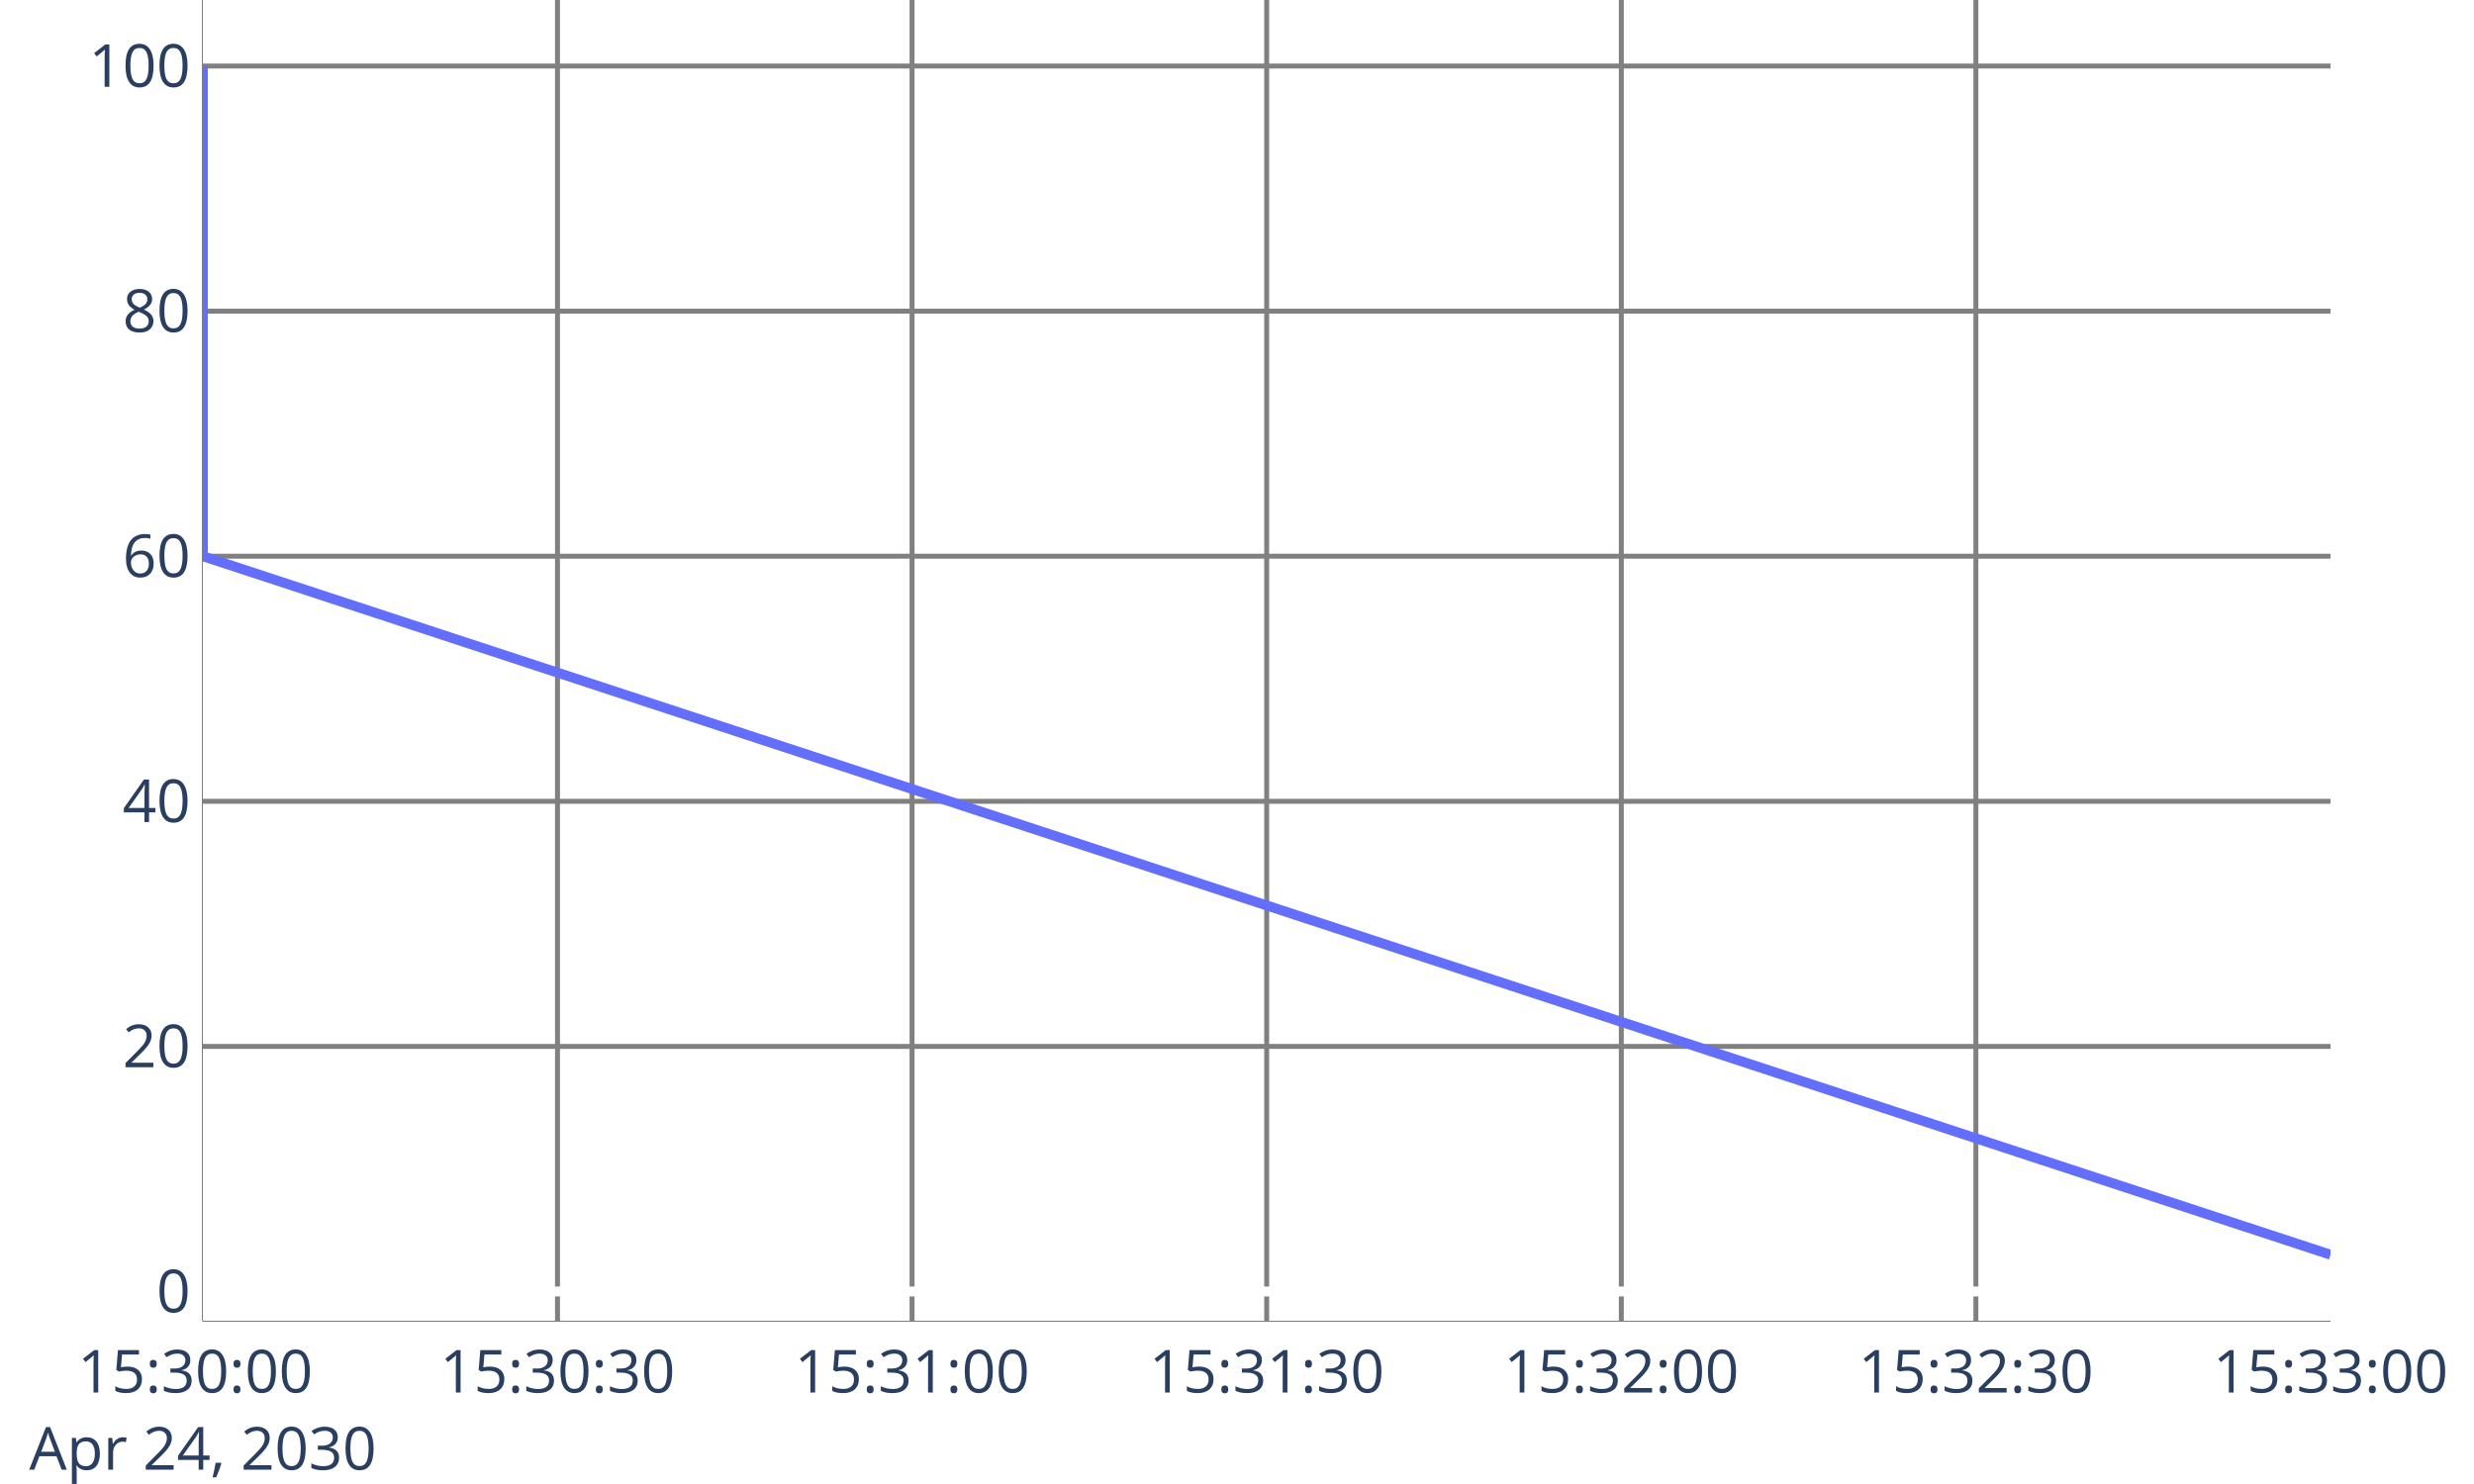
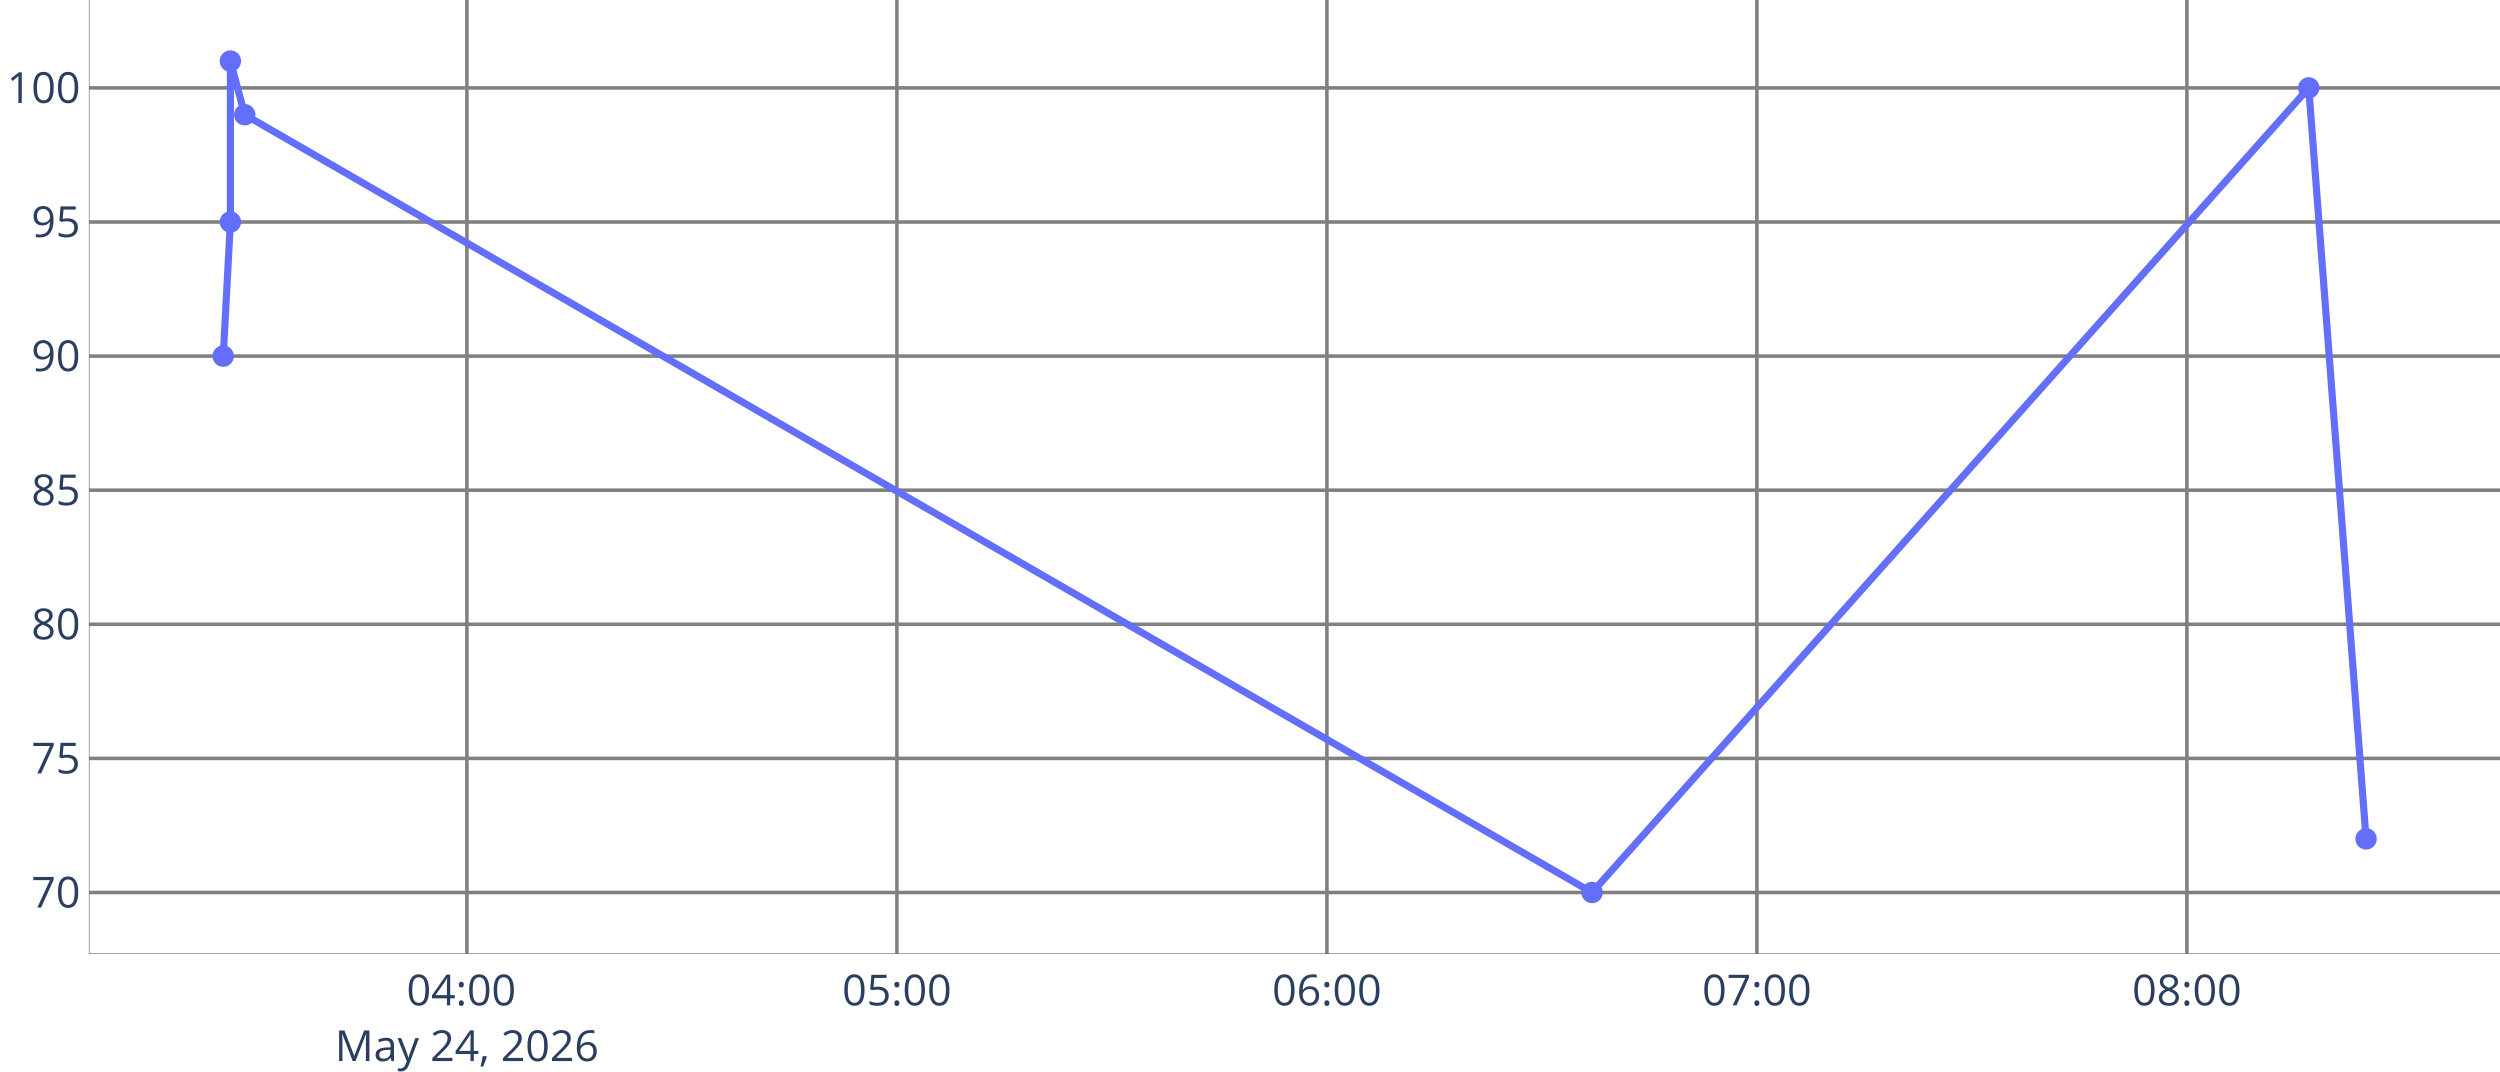
- <svg xmlns="http://www.w3.org/2000/svg" class="main-svg" width="500" height="300" style="" viewBox="0 0 500 300">
-   <rect x="0" y="0" width="500" height="300" style="fill: rgb(255, 255, 255); fill-opacity: 1;" />
-   <defs id="defs-6feedd">
+ <svg xmlns="http://www.w3.org/2000/svg" class="main-svg" width="700" height="300" style="" viewBox="0 0 700 300">
+   <rect x="0" y="0" width="700" height="300" style="fill: rgb(255, 255, 255); fill-opacity: 1;" />
+   <defs id="defs-3017bf">
    <g class="clips">
-       <clipPath id="clip6feeddxyplot" class="plotclip">
-         <rect width="430" height="267" />
+       <clipPath id="clip3017bfxyplot" class="plotclip">
+         <rect width="675" height="267" />
      </clipPath>
-       <clipPath class="axesclip" id="clip6feeddx">
-         <rect x="41" y="0" width="430" height="300" />
+       <clipPath class="axesclip" id="clip3017bfx">
+         <rect x="25" y="0" width="675" height="300" />
      </clipPath>
-       <clipPath class="axesclip" id="clip6feeddy">
-         <rect x="0" y="0" width="500" height="267" />
+       <clipPath class="axesclip" id="clip3017bfy">
+         <rect x="0" y="0" width="700" height="267" />
      </clipPath>
-       <clipPath class="axesclip" id="clip6feeddxy">
-         <rect x="41" y="0" width="430" height="267" />
+       <clipPath class="axesclip" id="clip3017bfxy">
+         <rect x="25" y="0" width="675" height="267" />
      </clipPath>
    </g>
    <g class="gradients" />
    <g class="patterns" />
  </defs>
  <g class="bglayer">
-     <rect class="bg" x="41" y="0" width="430" height="267" style="fill: rgb(0, 0, 0); fill-opacity: 0; stroke-width: 0;" />
+     <rect class="bg" x="25" y="0" width="675" height="267" style="fill: rgb(0, 0, 0); fill-opacity: 0; stroke-width: 0;" />
  </g>
  <g class="layer-below">
    <g class="imagelayer" />
    <g class="shapelayer" />
  </g>
  <g class="cartesianlayer">
    <g class="subplot xy">
      <g class="layer-subplot">
        <g class="shapelayer" />
        <g class="imagelayer" />
      </g>
      <g class="minor-gridlayer">
        <g class="x" />
        <g class="y" />
      </g>
      <g class="gridlayer">
        <g class="x">
-           <path class="xgrid crisp" transform="translate(112.67,0)" d="M0,0v267" style="stroke: rgb(128, 128, 128); stroke-opacity: 1; stroke-width: 1px;" />
-           <path class="xgrid crisp" transform="translate(184.33,0)" d="M0,0v267" style="stroke: rgb(128, 128, 128); stroke-opacity: 1; stroke-width: 1px;" />
-           <path class="xgrid crisp" transform="translate(256,0)" d="M0,0v267" style="stroke: rgb(128, 128, 128); stroke-opacity: 1; stroke-width: 1px;" />
-           <path class="xgrid crisp" transform="translate(327.67,0)" d="M0,0v267" style="stroke: rgb(128, 128, 128); stroke-opacity: 1; stroke-width: 1px;" />
-           <path class="xgrid crisp" transform="translate(399.33,0)" d="M0,0v267" style="stroke: rgb(128, 128, 128); stroke-opacity: 1; stroke-width: 1px;" />
+           <path class="xgrid crisp" transform="translate(130.73,0)" d="M0,0v267" style="stroke: rgb(128, 128, 128); stroke-opacity: 1; stroke-width: 1px;" />
+           <path class="xgrid crisp" transform="translate(251.13,0)" d="M0,0v267" style="stroke: rgb(128, 128, 128); stroke-opacity: 1; stroke-width: 1px;" />
+           <path class="xgrid crisp" transform="translate(371.53,0)" d="M0,0v267" style="stroke: rgb(128, 128, 128); stroke-opacity: 1; stroke-width: 1px;" />
+           <path class="xgrid crisp" transform="translate(491.93,0)" d="M0,0v267" style="stroke: rgb(128, 128, 128); stroke-opacity: 1; stroke-width: 1px;" />
+           <path class="xgrid crisp" transform="translate(612.33,0)" d="M0,0v267" style="stroke: rgb(128, 128, 128); stroke-opacity: 1; stroke-width: 1px;" />
        </g>
        <g class="y">
-           <path class="ygrid crisp" transform="translate(0,211.54)" d="M41,0h430" style="stroke: rgb(128, 128, 128); stroke-opacity: 1; stroke-width: 1px;" />
-           <path class="ygrid crisp" transform="translate(0,161.99)" d="M41,0h430" style="stroke: rgb(128, 128, 128); stroke-opacity: 1; stroke-width: 1px;" />
-           <path class="ygrid crisp" transform="translate(0,112.44)" d="M41,0h430" style="stroke: rgb(128, 128, 128); stroke-opacity: 1; stroke-width: 1px;" />
-           <path class="ygrid crisp" transform="translate(0,62.9)" d="M41,0h430" style="stroke: rgb(128, 128, 128); stroke-opacity: 1; stroke-width: 1px;" />
-           <path class="ygrid crisp" transform="translate(0,13.35)" d="M41,0h430" style="stroke: rgb(128, 128, 128); stroke-opacity: 1; stroke-width: 1px;" />
+           <path class="ygrid crisp" transform="translate(0,249.9)" d="M25,0h675" style="stroke: rgb(128, 128, 128); stroke-opacity: 1; stroke-width: 1px;" />
+           <path class="ygrid crisp" transform="translate(0,212.35)" d="M25,0h675" style="stroke: rgb(128, 128, 128); stroke-opacity: 1; stroke-width: 1px;" />
+           <path class="ygrid crisp" transform="translate(0,174.8)" d="M25,0h675" style="stroke: rgb(128, 128, 128); stroke-opacity: 1; stroke-width: 1px;" />
+           <path class="ygrid crisp" transform="translate(0,137.25)" d="M25,0h675" style="stroke: rgb(128, 128, 128); stroke-opacity: 1; stroke-width: 1px;" />
+           <path class="ygrid crisp" transform="translate(0,99.71)" d="M25,0h675" style="stroke: rgb(128, 128, 128); stroke-opacity: 1; stroke-width: 1px;" />
+           <path class="ygrid crisp" transform="translate(0,62.16)" d="M25,0h675" style="stroke: rgb(128, 128, 128); stroke-opacity: 1; stroke-width: 1px;" />
+           <path class="ygrid crisp" transform="translate(0,24.61)" d="M25,0h675" style="stroke: rgb(128, 128, 128); stroke-opacity: 1; stroke-width: 1px;" />
        </g>
      </g>
-       <g class="zerolinelayer">
-         <path class="yzl zl crisp" transform="translate(0,261.08)" d="M41,0h430" style="stroke: rgb(255, 255, 255); stroke-opacity: 1; stroke-width: 2px;" />
-       </g>
+       <g class="zerolinelayer" />
      <path class="xlines-below" />
      <path class="ylines-below" />
      <g class="overlines-below" />
      <g class="xaxislayer-below" />
      <g class="yaxislayer-below" />
      <g class="overaxes-below" />
-       <g class="plot" transform="translate(41,0)" clip-path="url(#clip6feeddxyplot)">
+       <g class="plot" transform="translate(25,0)" clip-path="url(#clip3017bfxyplot)">
        <g class="scatterlayer mlayer">
-           <g class="trace scatter trace8d9b6c" style="stroke-miterlimit: 2; opacity: 1;">
+           <g class="trace scatter trace880639" style="stroke-miterlimit: 2; opacity: 1;">
            <g class="fills" />
            <g class="errorbars" />
            <g class="lines">
-               <path class="js-line" d="M0,38.12L0,13.35L0,112.44L430,253.65" style="vector-effect: none; fill: none; stroke: rgb(99, 110, 250); stroke-opacity: 1; stroke-width: 2px; opacity: 1;" />
+               <path class="js-line" d="M37.5,99.71L39.51,62.16L39.51,17.1L43.52,32.12L420.78,249.9L621.45,24.61L637.5,234.88" style="vector-effect: none; fill: none; stroke: rgb(99, 110, 250); stroke-opacity: 1; stroke-width: 2px; opacity: 1;" />
            </g>
-             <g class="points" />
+             <g class="points">
+               <path class="point" transform="translate(37.5,99.71)" d="M3,0A3,3 0 1,1 0,-3A3,3 0 0,1 3,0Z" style="opacity: 1; stroke-width: 0px; fill: rgb(99, 110, 250); fill-opacity: 1;" />
+               <path class="point" transform="translate(39.51,62.16)" d="M3,0A3,3 0 1,1 0,-3A3,3 0 0,1 3,0Z" style="opacity: 1; stroke-width: 0px; fill: rgb(99, 110, 250); fill-opacity: 1;" />
+               <path class="point" transform="translate(39.51,17.1)" d="M3,0A3,3 0 1,1 0,-3A3,3 0 0,1 3,0Z" style="opacity: 1; stroke-width: 0px; fill: rgb(99, 110, 250); fill-opacity: 1;" />
+               <path class="point" transform="translate(43.52,32.12)" d="M3,0A3,3 0 1,1 0,-3A3,3 0 0,1 3,0Z" style="opacity: 1; stroke-width: 0px; fill: rgb(99, 110, 250); fill-opacity: 1;" />
+               <path class="point" transform="translate(420.78,249.9)" d="M3,0A3,3 0 1,1 0,-3A3,3 0 0,1 3,0Z" style="opacity: 1; stroke-width: 0px; fill: rgb(99, 110, 250); fill-opacity: 1;" />
+               <path class="point" transform="translate(621.45,24.61)" d="M3,0A3,3 0 1,1 0,-3A3,3 0 0,1 3,0Z" style="opacity: 1; stroke-width: 0px; fill: rgb(99, 110, 250); fill-opacity: 1;" />
+               <path class="point" transform="translate(637.5,234.88)" d="M3,0A3,3 0 1,1 0,-3A3,3 0 0,1 3,0Z" style="opacity: 1; stroke-width: 0px; fill: rgb(99, 110, 250); fill-opacity: 1;" />
+             </g>
            <g class="text" />
          </g>
        </g>
      </g>
      <g class="overplot" />
-       <path class="xlines-above crisp" d="M40.9,267.05H471" style="fill: none; stroke-width: 0.1px; stroke: rgb(0, 0, 0); stroke-opacity: 1;" />
-       <path class="ylines-above crisp" d="M40.95,0V267" style="fill: none; stroke-width: 0.1px; stroke: rgb(0, 0, 0); stroke-opacity: 1;" />
+       <path class="xlines-above crisp" d="M24.9,267.05H700" style="fill: none; stroke-width: 0.1px; stroke: rgb(0, 0, 0); stroke-opacity: 1;" />
+       <path class="ylines-above crisp" d="M24.95,0V267" style="fill: none; stroke-width: 0.1px; stroke: rgb(0, 0, 0); stroke-opacity: 1;" />
      <g class="overlines-above" />
      <g class="xaxislayer-above">
        <g class="xtick">
-           <text text-anchor="middle" x="0" y="281.5" transform="translate(41,0)" style="font-family: 'Open Sans', verdana, arial, sans-serif; font-size: 12px; fill: rgb(42, 63, 95); fill-opacity: 1; white-space: pre; opacity: 1;">
-             <tspan class="line" dy="0em" x="0" y="281.5">15:30:00</tspan>
-             <tspan class="line" dy="1.3em" x="0" y="281.5">Apr 24, 2030</tspan>
+           <text text-anchor="middle" x="0" y="281.5" transform="translate(130.73,0)" style="font-family: 'Open Sans', verdana, arial, sans-serif; font-size: 12px; fill: rgb(42, 63, 95); fill-opacity: 1; white-space: pre; opacity: 1;">
+             <tspan class="line" dy="0em" x="0" y="281.5">04:00</tspan>
+             <tspan class="line" dy="1.3em" x="0" y="281.5">May 24, 2026</tspan>
          </text>
        </g>
        <g class="xtick">
-           <text text-anchor="middle" x="0" y="281.5" style="font-family: 'Open Sans', verdana, arial, sans-serif; font-size: 12px; fill: rgb(42, 63, 95); fill-opacity: 1; white-space: pre; opacity: 1;" transform="translate(112.67,0)">15:30:30</text>
+           <text text-anchor="middle" x="0" y="281.5" style="font-family: 'Open Sans', verdana, arial, sans-serif; font-size: 12px; fill: rgb(42, 63, 95); fill-opacity: 1; white-space: pre; opacity: 1;" transform="translate(251.13,0)">05:00</text>
        </g>
        <g class="xtick">
-           <text text-anchor="middle" x="0" y="281.5" style="font-family: 'Open Sans', verdana, arial, sans-serif; font-size: 12px; fill: rgb(42, 63, 95); fill-opacity: 1; white-space: pre; opacity: 1;" transform="translate(184.33,0)">15:31:00</text>
+           <text text-anchor="middle" x="0" y="281.5" style="font-family: 'Open Sans', verdana, arial, sans-serif; font-size: 12px; fill: rgb(42, 63, 95); fill-opacity: 1; white-space: pre; opacity: 1;" transform="translate(371.53,0)">06:00</text>
        </g>
        <g class="xtick">
-           <text text-anchor="middle" x="0" y="281.5" style="font-family: 'Open Sans', verdana, arial, sans-serif; font-size: 12px; fill: rgb(42, 63, 95); fill-opacity: 1; white-space: pre; opacity: 1;" transform="translate(256,0)">15:31:30</text>
+           <text text-anchor="middle" x="0" y="281.5" style="font-family: 'Open Sans', verdana, arial, sans-serif; font-size: 12px; fill: rgb(42, 63, 95); fill-opacity: 1; white-space: pre; opacity: 1;" transform="translate(491.93,0)">07:00</text>
        </g>
        <g class="xtick">
-           <text text-anchor="middle" x="0" y="281.5" style="font-family: 'Open Sans', verdana, arial, sans-serif; font-size: 12px; fill: rgb(42, 63, 95); fill-opacity: 1; white-space: pre; opacity: 1;" transform="translate(327.67,0)">15:32:00</text>
-         </g>
-         <g class="xtick">
-           <text text-anchor="middle" x="0" y="281.5" style="font-family: 'Open Sans', verdana, arial, sans-serif; font-size: 12px; fill: rgb(42, 63, 95); fill-opacity: 1; white-space: pre; opacity: 1;" transform="translate(399.33,0)">15:32:30</text>
-         </g>
-         <g class="xtick">
-           <text text-anchor="middle" x="0" y="281.5" style="font-family: 'Open Sans', verdana, arial, sans-serif; font-size: 12px; fill: rgb(42, 63, 95); fill-opacity: 1; white-space: pre; opacity: 1;" transform="translate(471,0)">15:33:00</text>
+           <text text-anchor="middle" x="0" y="281.5" style="font-family: 'Open Sans', verdana, arial, sans-serif; font-size: 12px; fill: rgb(42, 63, 95); fill-opacity: 1; white-space: pre; opacity: 1;" transform="translate(612.33,0)">08:00</text>
        </g>
      </g>
      <g class="yaxislayer-above">
        <g class="ytick">
-           <text text-anchor="end" x="38.5" y="4.2" transform="translate(0,261.08)" style="font-family: 'Open Sans', verdana, arial, sans-serif; font-size: 12px; fill: rgb(42, 63, 95); fill-opacity: 1; white-space: pre; opacity: 1;">0</text>
+           <text text-anchor="end" x="22.5" y="4.2" transform="translate(0,249.9)" style="font-family: 'Open Sans', verdana, arial, sans-serif; font-size: 12px; fill: rgb(42, 63, 95); fill-opacity: 1; white-space: pre; opacity: 1;">70</text>
        </g>
        <g class="ytick">
-           <text text-anchor="end" x="38.5" y="4.2" style="font-family: 'Open Sans', verdana, arial, sans-serif; font-size: 12px; fill: rgb(42, 63, 95); fill-opacity: 1; white-space: pre; opacity: 1;" transform="translate(0,211.54)">20</text>
+           <text text-anchor="end" x="22.5" y="4.2" style="font-family: 'Open Sans', verdana, arial, sans-serif; font-size: 12px; fill: rgb(42, 63, 95); fill-opacity: 1; white-space: pre; opacity: 1;" transform="translate(0,212.35)">75</text>
        </g>
        <g class="ytick">
-           <text text-anchor="end" x="38.5" y="4.2" style="font-family: 'Open Sans', verdana, arial, sans-serif; font-size: 12px; fill: rgb(42, 63, 95); fill-opacity: 1; white-space: pre; opacity: 1;" transform="translate(0,161.99)">40</text>
+           <text text-anchor="end" x="22.5" y="4.2" style="font-family: 'Open Sans', verdana, arial, sans-serif; font-size: 12px; fill: rgb(42, 63, 95); fill-opacity: 1; white-space: pre; opacity: 1;" transform="translate(0,174.8)">80</text>
        </g>
        <g class="ytick">
-           <text text-anchor="end" x="38.5" y="4.2" style="font-family: 'Open Sans', verdana, arial, sans-serif; font-size: 12px; fill: rgb(42, 63, 95); fill-opacity: 1; white-space: pre; opacity: 1;" transform="translate(0,112.44)">60</text>
+           <text text-anchor="end" x="22.5" y="4.2" style="font-family: 'Open Sans', verdana, arial, sans-serif; font-size: 12px; fill: rgb(42, 63, 95); fill-opacity: 1; white-space: pre; opacity: 1;" transform="translate(0,137.25)">85</text>
        </g>
        <g class="ytick">
-           <text text-anchor="end" x="38.5" y="4.2" style="font-family: 'Open Sans', verdana, arial, sans-serif; font-size: 12px; fill: rgb(42, 63, 95); fill-opacity: 1; white-space: pre; opacity: 1;" transform="translate(0,62.9)">80</text>
+           <text text-anchor="end" x="22.5" y="4.2" style="font-family: 'Open Sans', verdana, arial, sans-serif; font-size: 12px; fill: rgb(42, 63, 95); fill-opacity: 1; white-space: pre; opacity: 1;" transform="translate(0,99.71)">90</text>
        </g>
        <g class="ytick">
-           <text text-anchor="end" x="38.5" y="4.2" style="font-family: 'Open Sans', verdana, arial, sans-serif; font-size: 12px; fill: rgb(42, 63, 95); fill-opacity: 1; white-space: pre; opacity: 1;" transform="translate(0,13.35)">100</text>
+           <text text-anchor="end" x="22.5" y="4.2" style="font-family: 'Open Sans', verdana, arial, sans-serif; font-size: 12px; fill: rgb(42, 63, 95); fill-opacity: 1; white-space: pre; opacity: 1;" transform="translate(0,62.16)">95</text>
+         </g>
+         <g class="ytick">
+           <text text-anchor="end" x="22.5" y="4.2" style="font-family: 'Open Sans', verdana, arial, sans-serif; font-size: 12px; fill: rgb(42, 63, 95); fill-opacity: 1; white-space: pre; opacity: 1;" transform="translate(0,24.61)">100</text>
        </g>
      </g>
      <g class="overaxes-above" />
    </g>
  </g>
  <g class="polarlayer" />
  <g class="smithlayer" />
  <g class="ternarylayer" />
  <g class="geolayer" />
  <g class="funnelarealayer" />
  <g class="pielayer" />
  <g class="iciclelayer" />
  <g class="treemaplayer" />
  <g class="sunburstlayer" />
  <g class="glimages" />
-   <defs id="topdefs-6feedd">
+   <defs id="topdefs-3017bf">
    <g class="clips" />
  </defs>
  <g class="layer-above">
    <g class="imagelayer" />
    <g class="shapelayer" />
  </g>
  <g class="infolayer">
    <g class="g-gtitle" />
    <g class="g-xtitle" />
    <g class="g-ytitle" />
  </g>
</svg>
